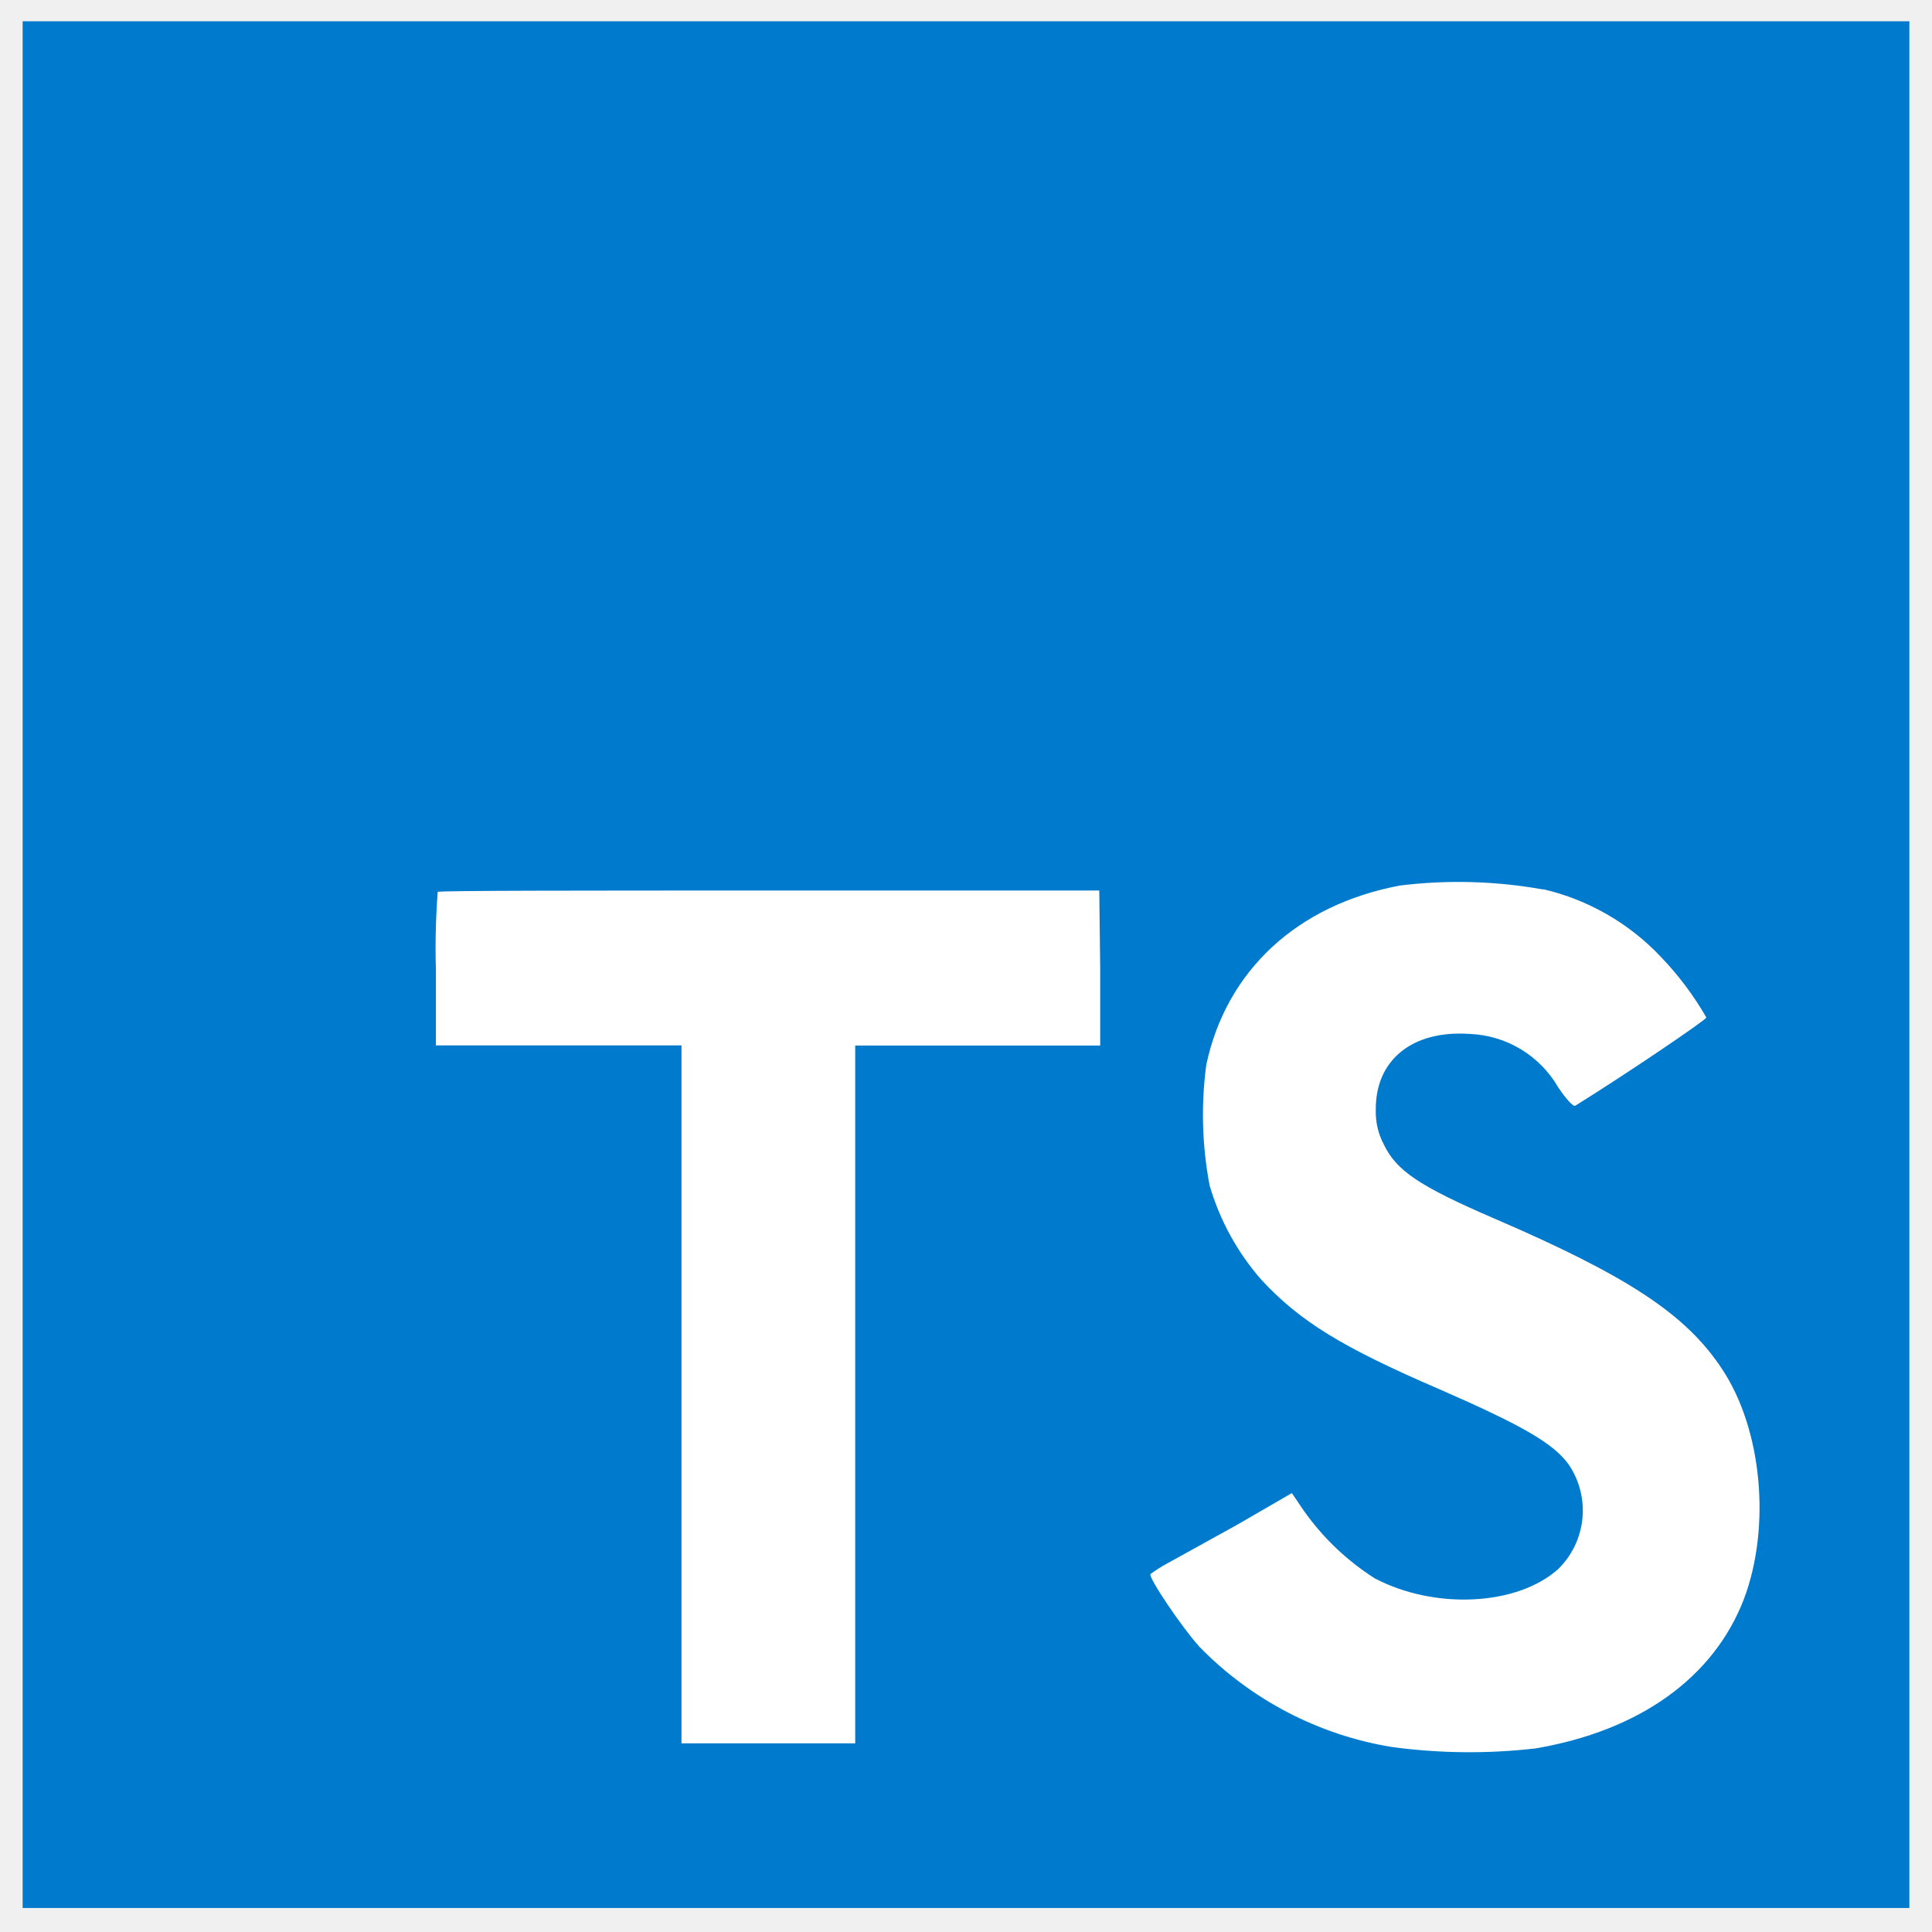
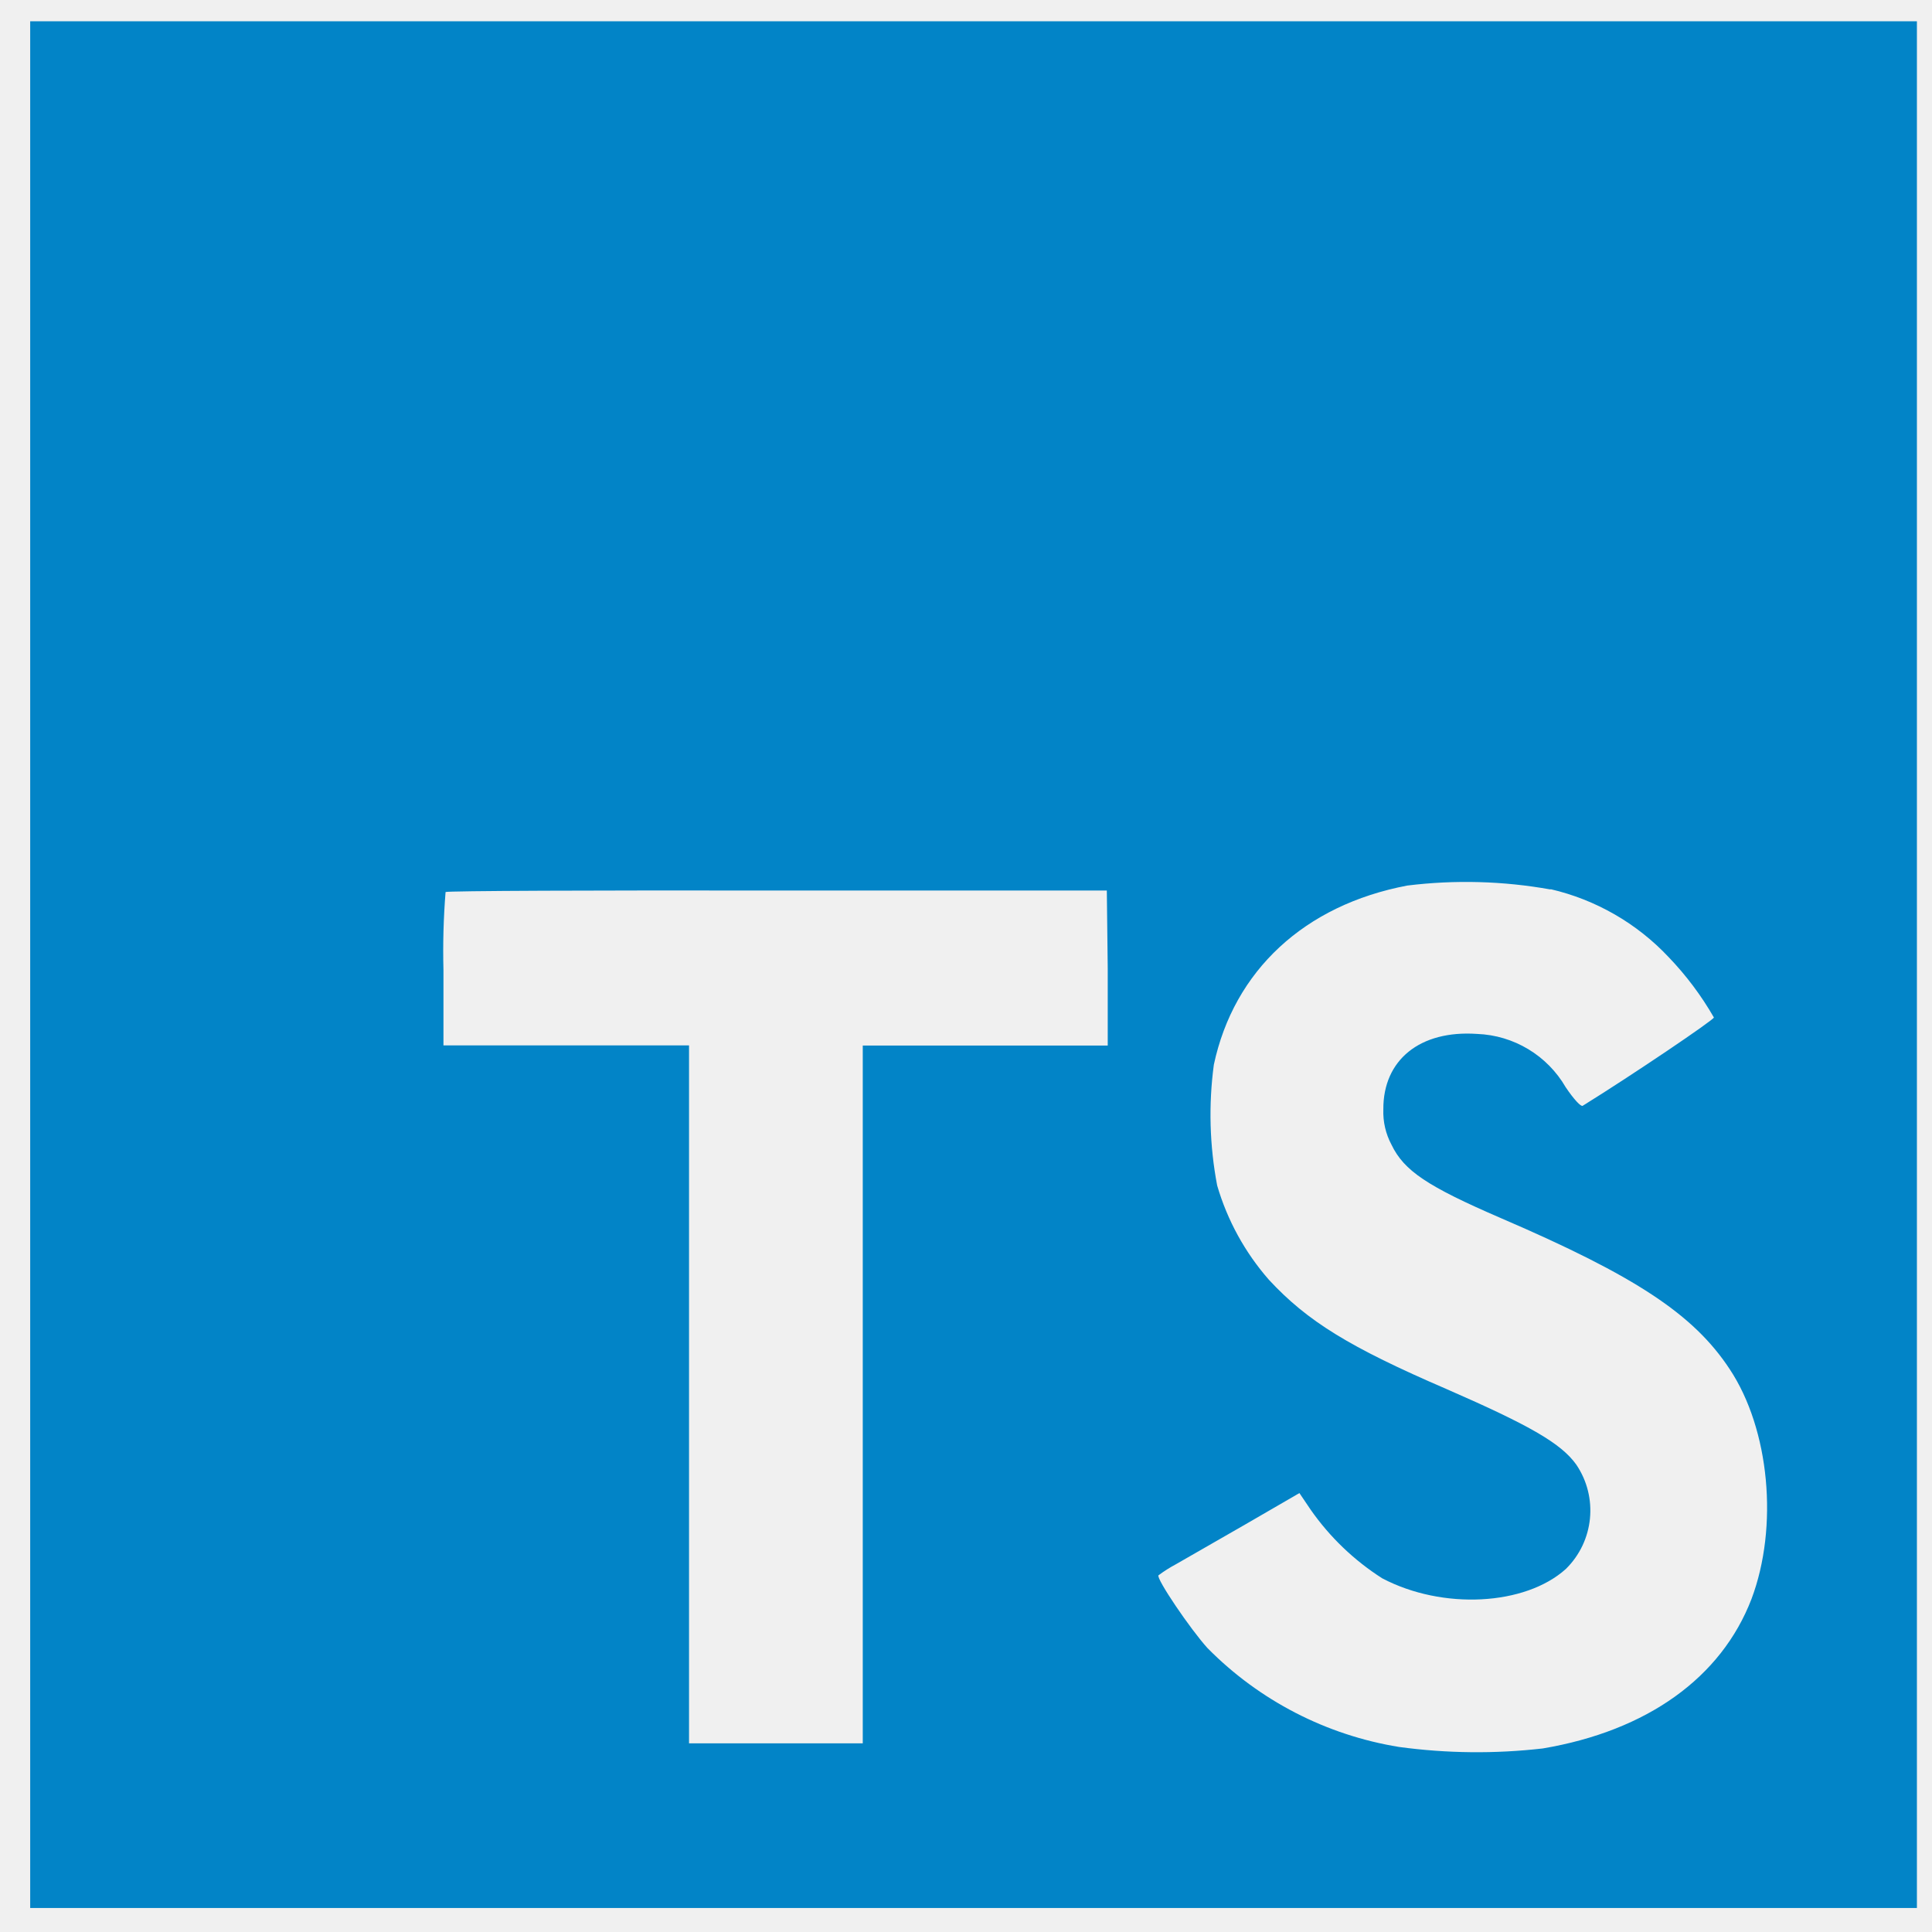
<svg xmlns="http://www.w3.org/2000/svg" width="136" height="136" viewBox="0 0 128 128">
-   <path fill="#fff" d="M22.67 47h99.67v73.67H22.67z" />
-   <path fill="#007acc" d="M1.5 63.91v62.5h125v-125H1.5zm100.73-5a15.56 15.56 0 0 1 7.82 4.5a20.6 20.6 0 0 1 3 4c0 .16-5.4 3.81-8.69 5.85c-.12.08-.6-.44-1.13-1.23a7.09 7.09 0 0 0-5.87-3.53c-3.79-.26-6.23 1.73-6.21 5a4.6 4.6 0 0 0 .54 2.34c.83 1.73 2.38 2.76 7.24 4.86c8.95 3.85 12.78 6.39 15.16 10c2.66 4 3.25 10.46 1.45 15.24c-2 5.2-6.9 8.73-13.83 9.9a38.3 38.3 0 0 1-9.52-.1a23 23 0 0 1-12.72-6.63c-1.15-1.27-3.39-4.58-3.25-4.82a9 9 0 0 1 1.15-.73L82 101l3.59-2.08l.75 1.11a16.8 16.8 0 0 0 4.74 4.54c4 2.1 9.46 1.81 12.16-.62a5.43 5.43 0 0 0 .69-6.92c-1-1.39-3-2.56-8.59-5c-6.45-2.78-9.23-4.5-11.77-7.24a16.5 16.5 0 0 1-3.43-6.25a25 25 0 0 1-.22-8c1.33-6.23 6-10.58 12.82-11.87a31.7 31.7 0 0 1 9.49.26zm-29.34 5.24v5.12H56.66v46.23H45.15V69.26H28.88v-5a49 49 0 0 1 .12-5.17C29.08 59 39 59 51 59h21.83z" />
+   <path fill="#0284c7" d="M2 63.91v62.5h125v-125H2zm100.73-5a15.56 15.56 0 0 1 7.82 4.5a20.6 20.6 0 0 1 3 4c0 .16-5.4 3.81-8.69 5.85c-.12.08-.6-.44-1.13-1.23a7.09 7.09 0 0 0-5.87-3.53c-3.79-.26-6.23 1.73-6.21 5a4.6 4.6 0 0 0 .54 2.34c.83 1.73 2.38 2.76 7.24 4.86c8.95 3.85 12.78 6.39 15.16 10c2.66 4 3.25 10.46 1.45 15.24c-2 5.2-6.9 8.73-13.83 9.9a38.3 38.3 0 0 1-9.52-.1A23 23 0 0 1 80 109.19c-1.15-1.27-3.39-4.58-3.25-4.82a9 9 0 0 1 1.15-.73l4.6-2.64l3.59-2.08l.75 1.11a16.8 16.8 0 0 0 4.74 4.54c4 2.1 9.46 1.81 12.16-.62a5.43 5.43 0 0 0 .69-6.92c-1-1.39-3-2.56-8.59-5c-6.45-2.78-9.23-4.5-11.77-7.24a16.5 16.5 0 0 1-3.43-6.25a25 25 0 0 1-.22-8c1.33-6.23 6-10.58 12.82-11.87a31.7 31.7 0 0 1 9.49.26zm-29.34 5.24v5.12H57.16v46.23H45.65V69.26H29.38v-5a49 49 0 0 1 .14-5.16c.06-.08 10-.12 22-.1h21.81z" />
</svg>
